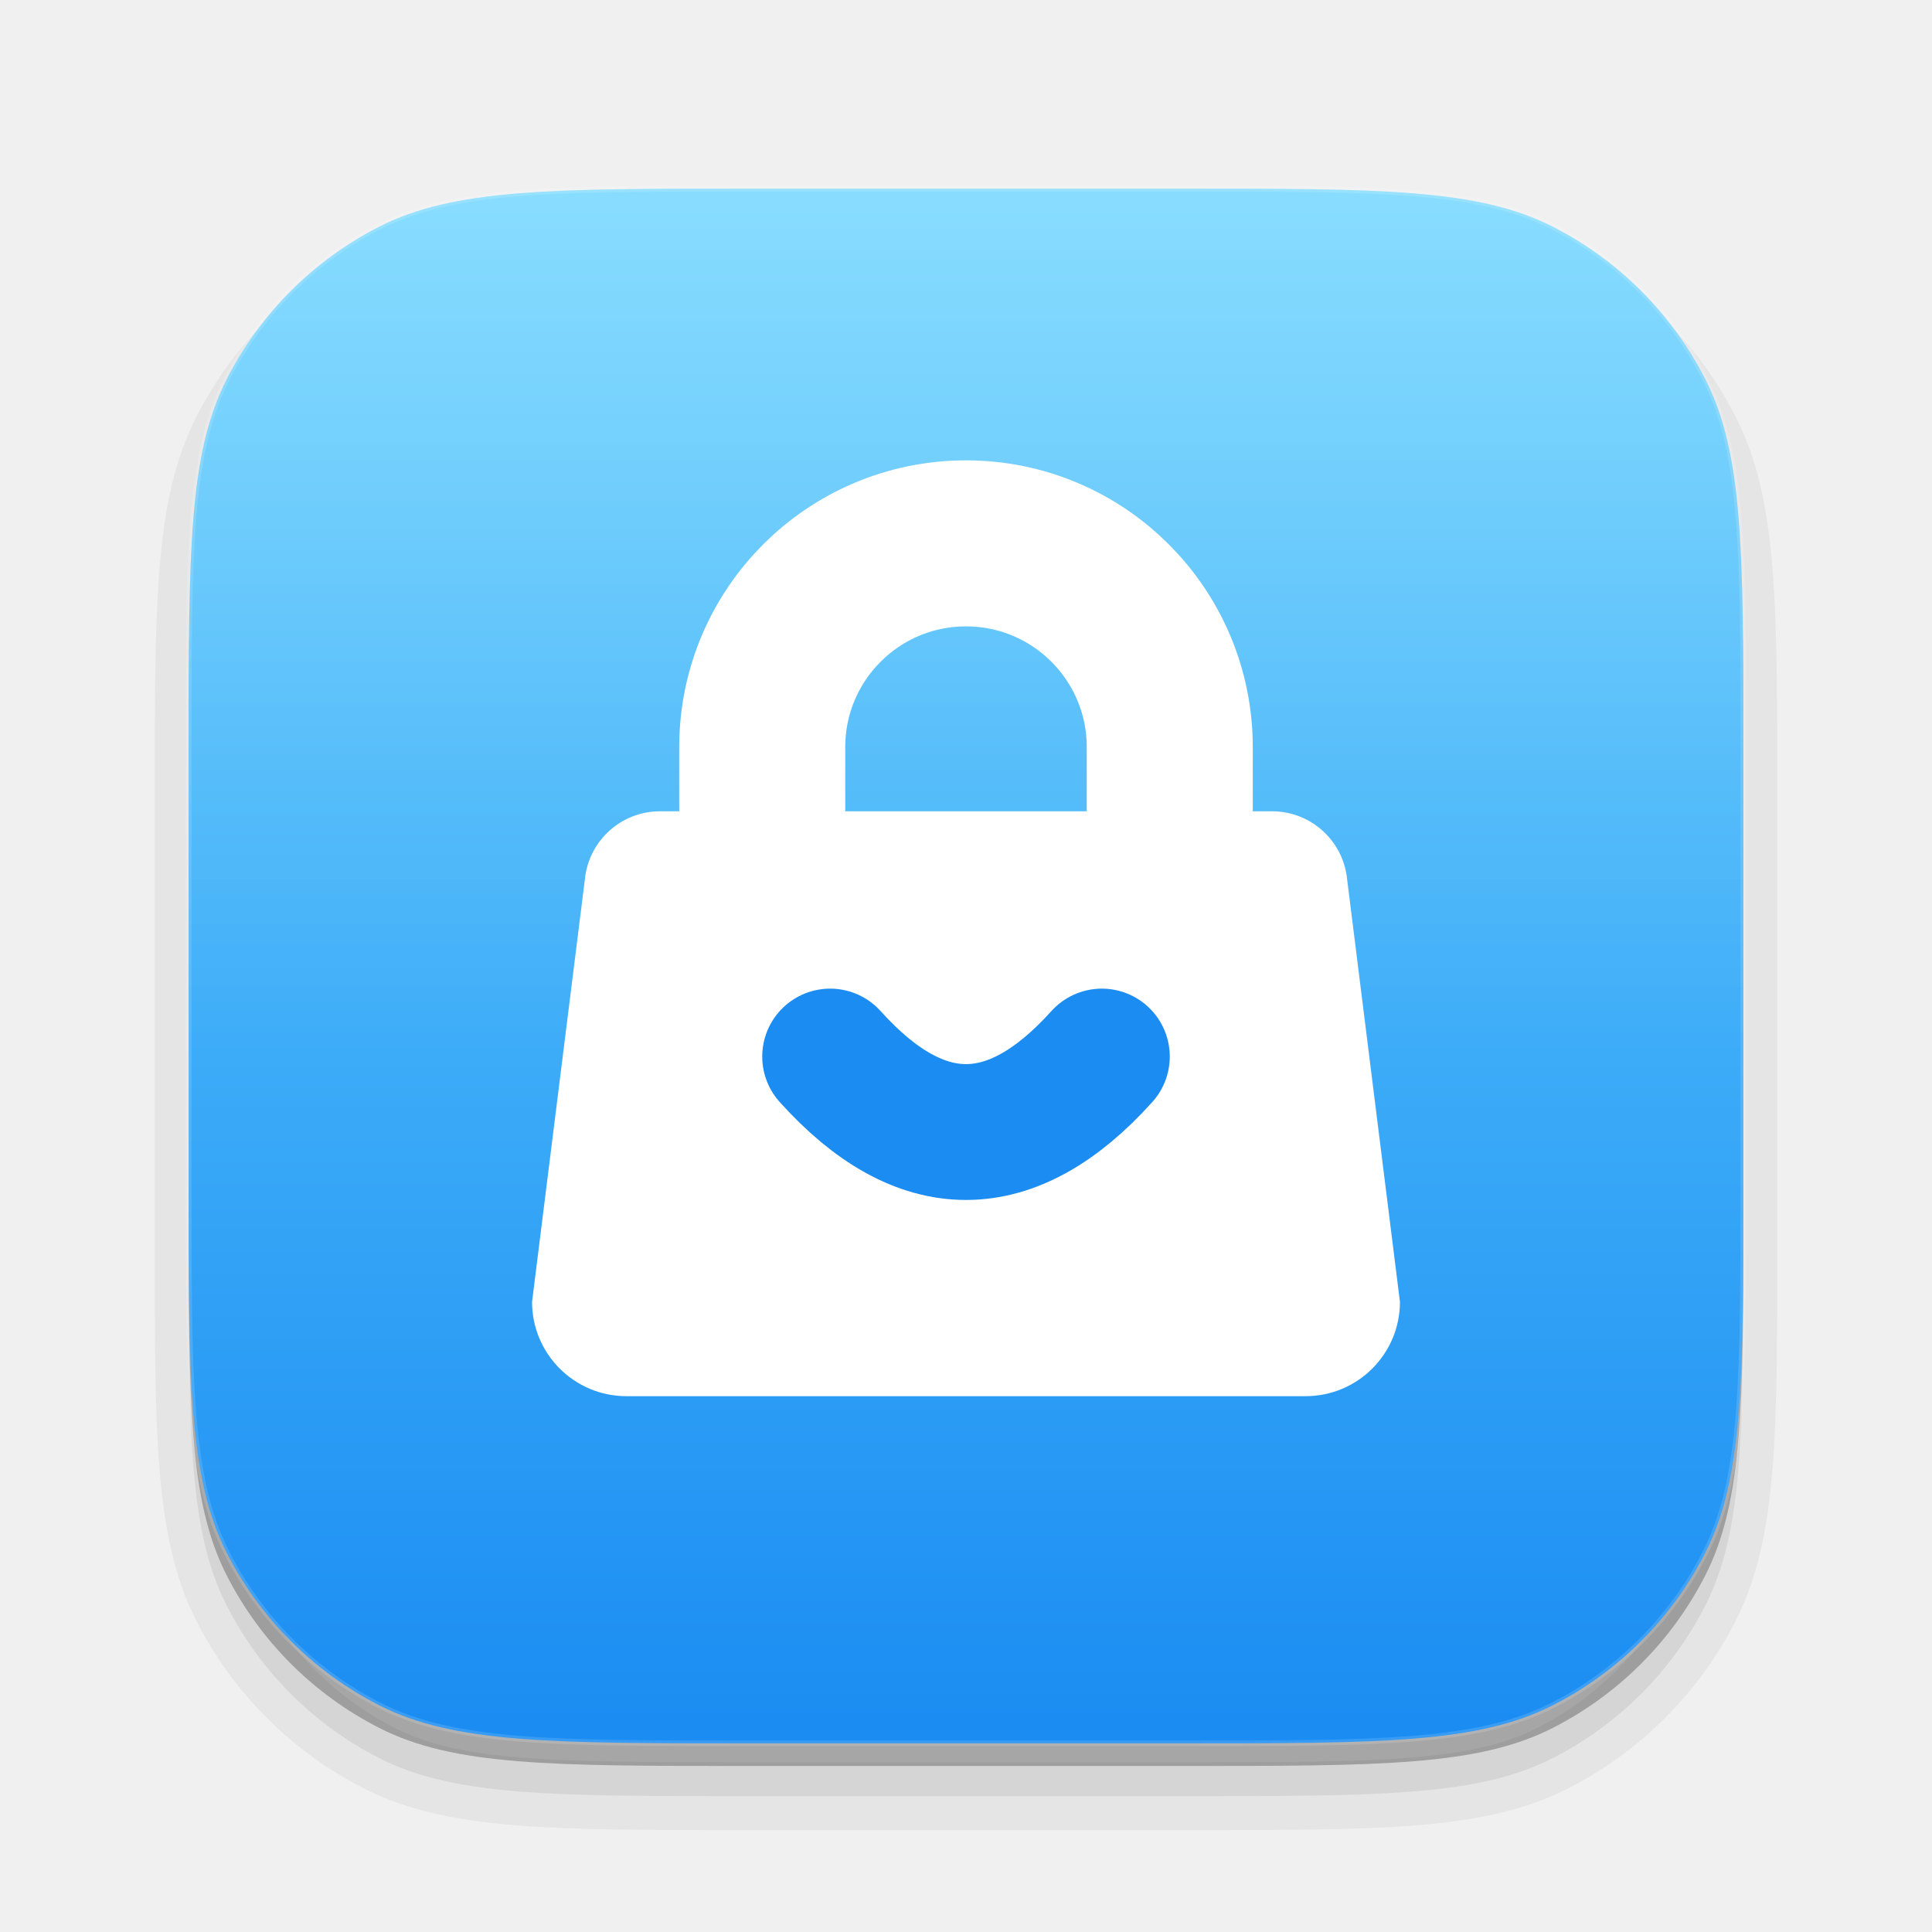
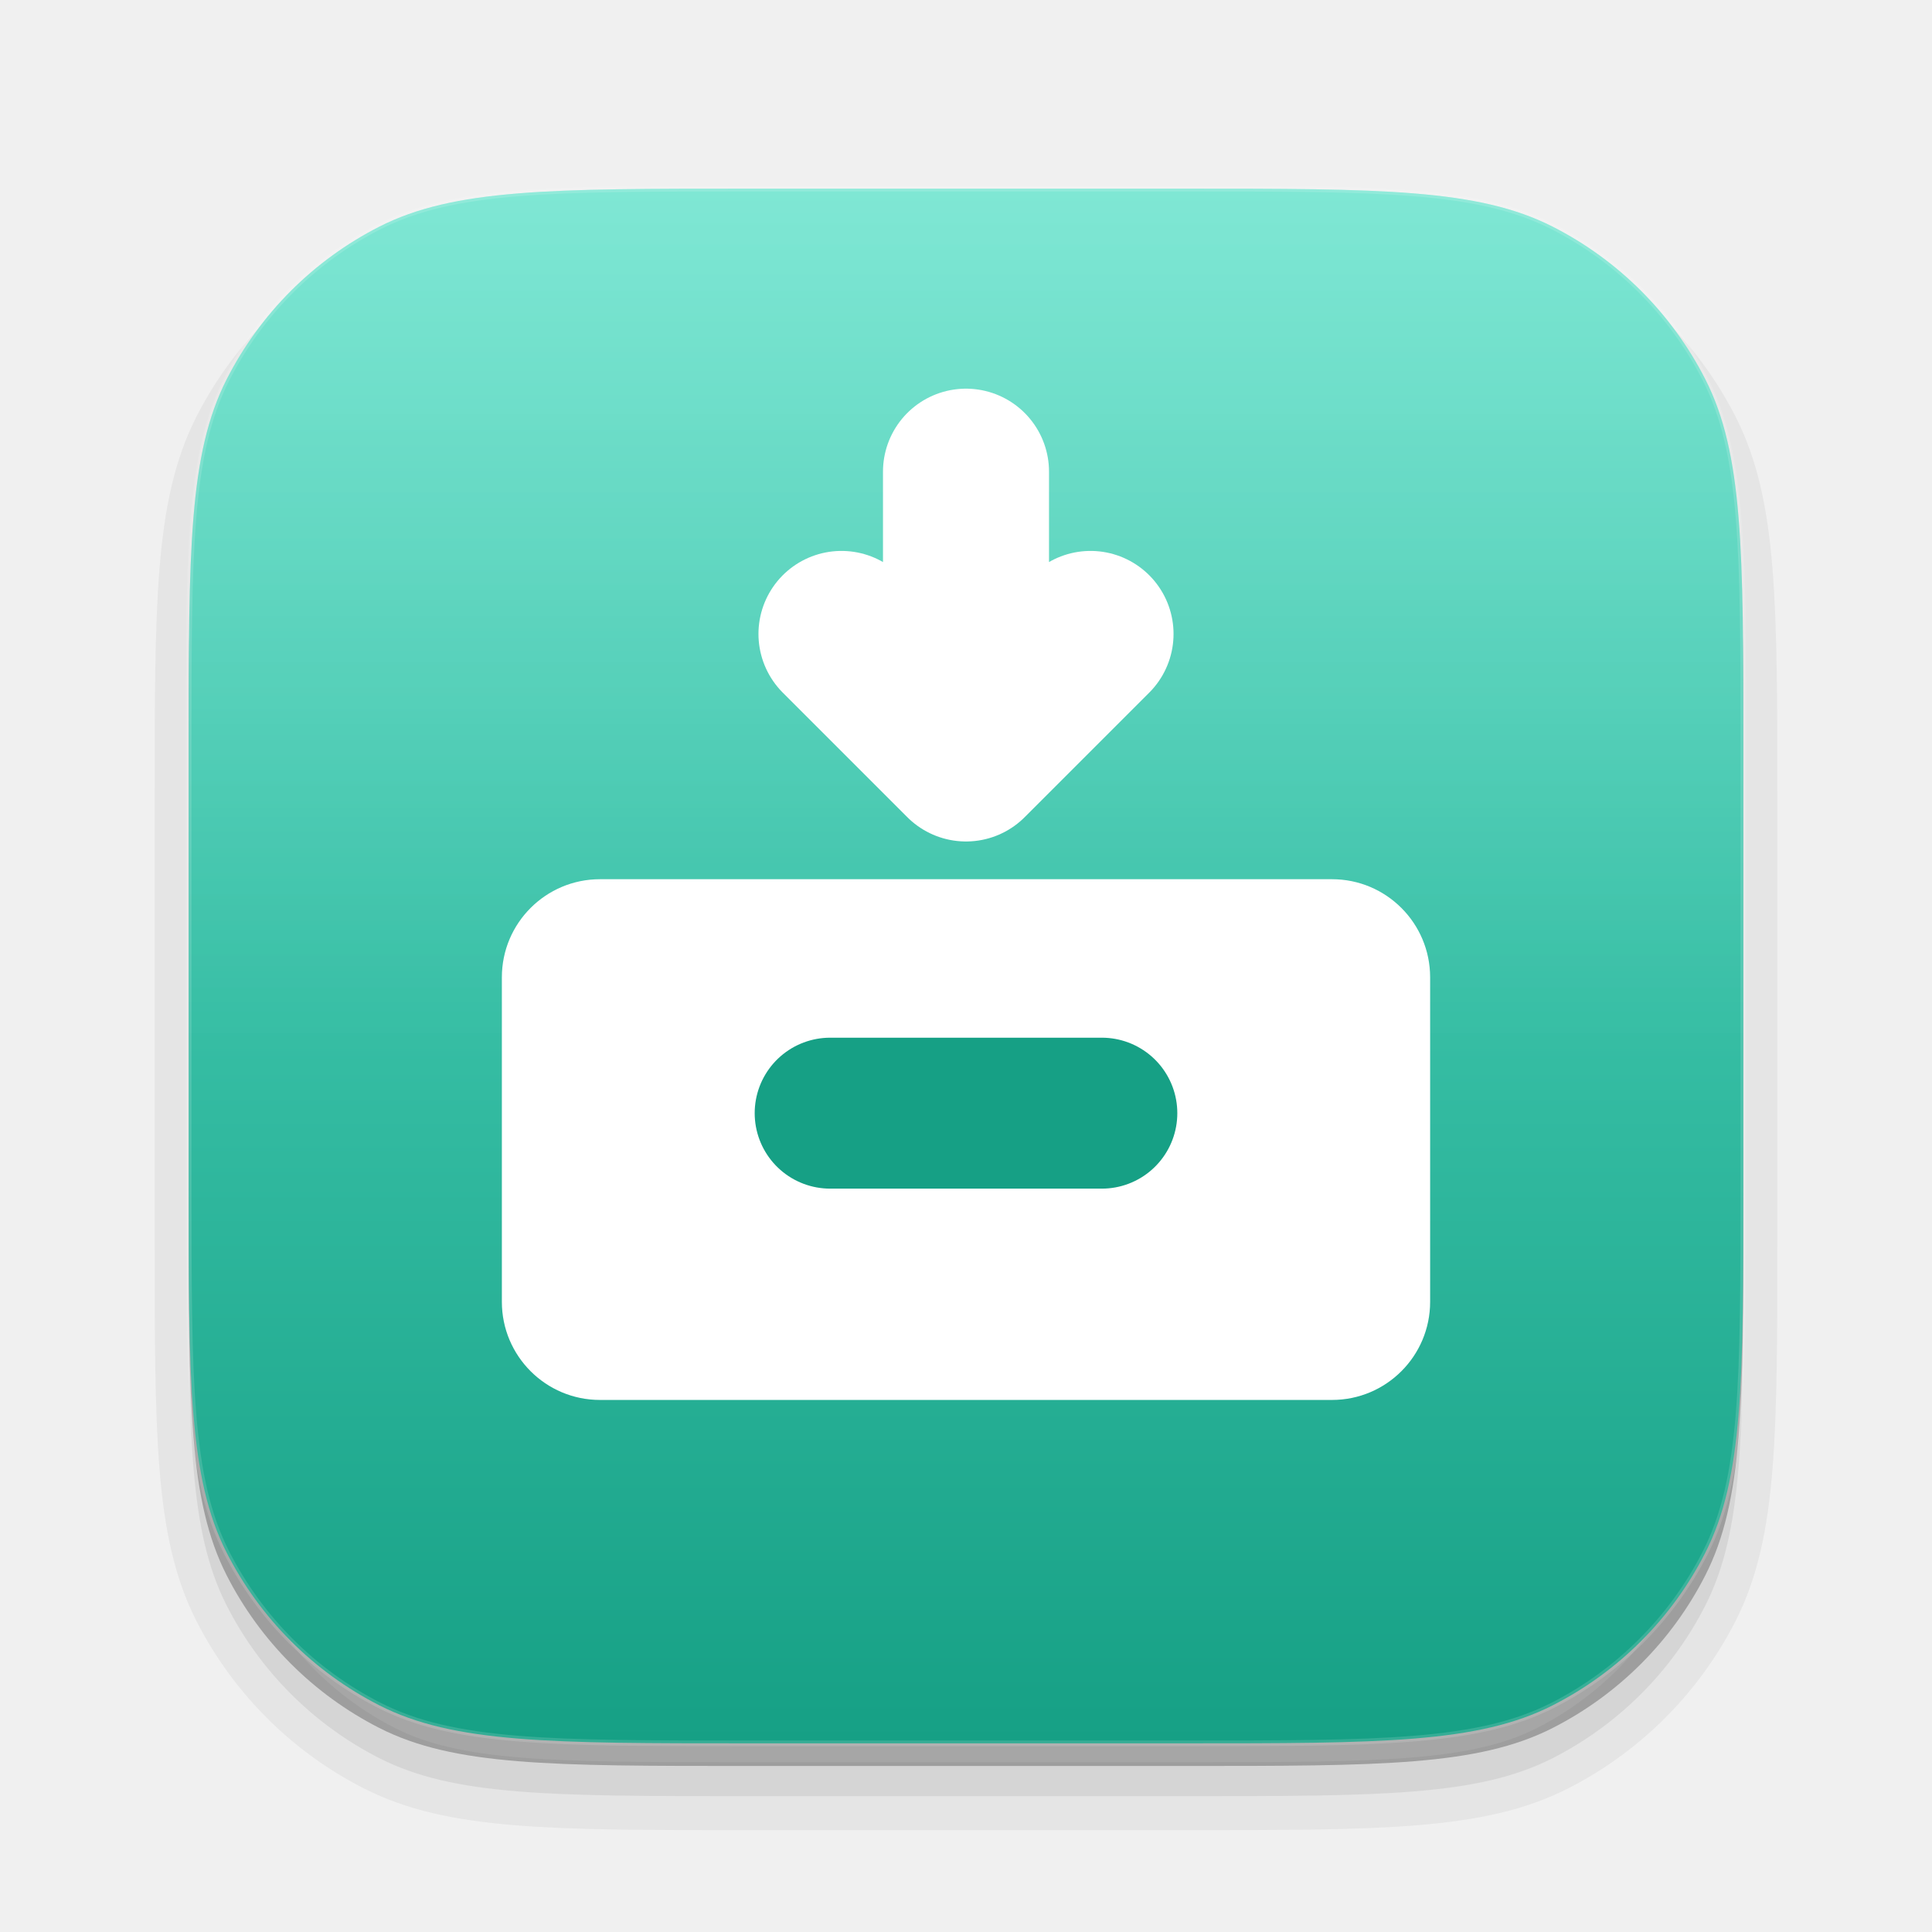
<svg xmlns="http://www.w3.org/2000/svg" viewBox="0 0 1024 1024">
  <defs>
    <linearGradient id="bg" x1="512" y1="100" x2="512" y2="924" gradientUnits="userSpaceOnUse">
-       <stop offset="0" stop-color="#67D3FF" />
-       <stop offset="1" stop-color="#1A8CF2" />
+       <stop offset="0" stop-color="#5BE0C8" />
+       <stop offset="1" stop-color="#16A085" />
    </linearGradient>
    <linearGradient id="hl" x1="512" y1="100" x2="512" y2="560" gradientUnits="userSpaceOnUse">
      <stop offset="0" stop-color="#FFFFFF" stop-opacity=".22" />
      <stop offset="1" stop-color="#FFFFFF" stop-opacity="0" />
    </linearGradient>
  </defs>
  <path d="M628 128c103.61 0 155.41 0 194.99 20.16a185 185 0 0 1 80.85 80.85c20.16 39.57 20.16 91.38 20.16 194.99L924 656c0 103.61 0 155.41 -20.16 194.99a185 185 0 0 1 -80.85 80.85c-39.57 20.16 -91.38 20.16 -194.99 20.16L396 952c-103.61 0 -155.41 0 -194.99 -20.16a185 185 0 0 1 -80.85 -80.85c-20.16 -39.57 -20.16 -91.38 -20.16 -194.99L100 424c0 -103.61 0 -155.41 20.16 -194.99a185 185 0 0 1 80.85 -80.85c39.57 -20.16 91.38 -20.16 194.99 -20.16z" fill="#000000" fill-opacity=".07" stroke="#000000" stroke-opacity=".05" stroke-width="36" stroke-linejoin="round" />
  <path d="M628 112c103.61 0 155.41 0 194.99 20.16a185 185 0 0 1 80.85 80.85c20.16 39.57 20.16 91.38 20.16 194.99L924 640c0 103.61 0 155.41 -20.16 194.99a185 185 0 0 1 -80.85 80.85c-39.57 20.16 -91.38 20.16 -194.99 20.16L396 936c-103.61 0 -155.41 0 -194.99 -20.16a185 185 0 0 1 -80.85 -80.85c-20.16 -39.57 -20.16 -91.38 -20.16 -194.99L100 408c0 -103.61 0 -155.41 20.16 -194.99a185 185 0 0 1 80.85 -80.85c39.57 -20.16 91.38 -20.16 194.99 -20.16z" fill="#000000" fill-opacity=".26" />
  <path d="M628 100c103.61 0 155.41 0 194.99 20.16a185 185 0 0 1 80.85 80.85c20.16 39.57 20.16 91.38 20.16 194.99L924 628c0 103.61 0 155.41 -20.16 194.99a185 185 0 0 1 -80.85 80.85c-39.57 20.16 -91.38 20.16 -194.99 20.16L396 924c-103.61 0 -155.41 0 -194.99 -20.16a185 185 0 0 1 -80.85 -80.85c-20.16 -39.57 -20.16 -91.38 -20.16 -194.99L100 396c0 -103.61 0 -155.41 20.16 -194.99a185 185 0 0 1 80.85 -80.85c39.57 -20.16 91.38 -20.16 194.99 -20.16z" fill="url(#bg)" />
  <path d="M628 100c103.61 0 155.41 0 194.99 20.16a185 185 0 0 1 80.85 80.85c20.16 39.57 20.16 91.38 20.16 194.99L924 628c0 103.61 0 155.41 -20.16 194.99a185 185 0 0 1 -80.85 80.85c-39.57 20.16 -91.38 20.16 -194.99 20.16L396 924c-103.61 0 -155.41 0 -194.99 -20.16a185 185 0 0 1 -80.85 -80.85c-20.16 -39.57 -20.16 -91.38 -20.16 -194.99L100 396c0 -103.61 0 -155.41 20.16 -194.99a185 185 0 0 1 80.85 -80.85c39.57 -20.16 91.38 -20.16 194.99 -20.16z" fill="url(#hl)" />
  <path d="M628 100c103.61 0 155.41 0 194.99 20.16a185 185 0 0 1 80.85 80.85c20.16 39.57 20.16 91.38 20.16 194.99L924 628c0 103.61 0 155.41 -20.16 194.99a185 185 0 0 1 -80.85 80.85c-39.57 20.16 -91.38 20.16 -194.99 20.16L396 924c-103.61 0 -155.41 0 -194.99 -20.16a185 185 0 0 1 -80.85 -80.85c-20.16 -39.57 -20.16 -91.38 -20.16 -194.99L100 396c0 -103.61 0 -155.41 20.16 -194.99a185 185 0 0 1 80.85 -80.85c39.57 -20.16 91.38 -20.16 194.99 -20.16z" fill="none" stroke="#FFFFFF" stroke-opacity=".14" stroke-width="3" />
-   <path d="M404 450V396a108 108 0 0 1 216 0V450" fill="none" stroke="#FFFFFF" stroke-width="88" stroke-linecap="round" stroke-linejoin="round" />
-   <path d="M350 430H674a40 40 0 0 1 40 36L742 690a50 50 0 0 1-50 50H332a50 50 0 0 1-50-50L310 466a40 40 0 0 1 40-36z" fill="#FFFFFF" />
-   <path d="M440 560Q512 640 584 560" fill="none" stroke="#1A8CF2" stroke-width="72" stroke-linecap="round" stroke-linejoin="round" />
+   <path d="M512 250V392M446 336L512 402L578 336" fill="none" stroke="#FFFFFF" stroke-width="88" stroke-linecap="round" stroke-linejoin="round" />
+   <path d="M318 466H706a52 52 0 0 1 52 52V690a52 52 0 0 1-52 52H318a52 52 0 0 1-52-52V518a52 52 0 0 1 52-52z" fill="#FFFFFF" />
+   <path d="M440 590H584" fill="none" stroke="#16A085" stroke-width="80" stroke-linecap="round" stroke-linejoin="round" />
</svg>
